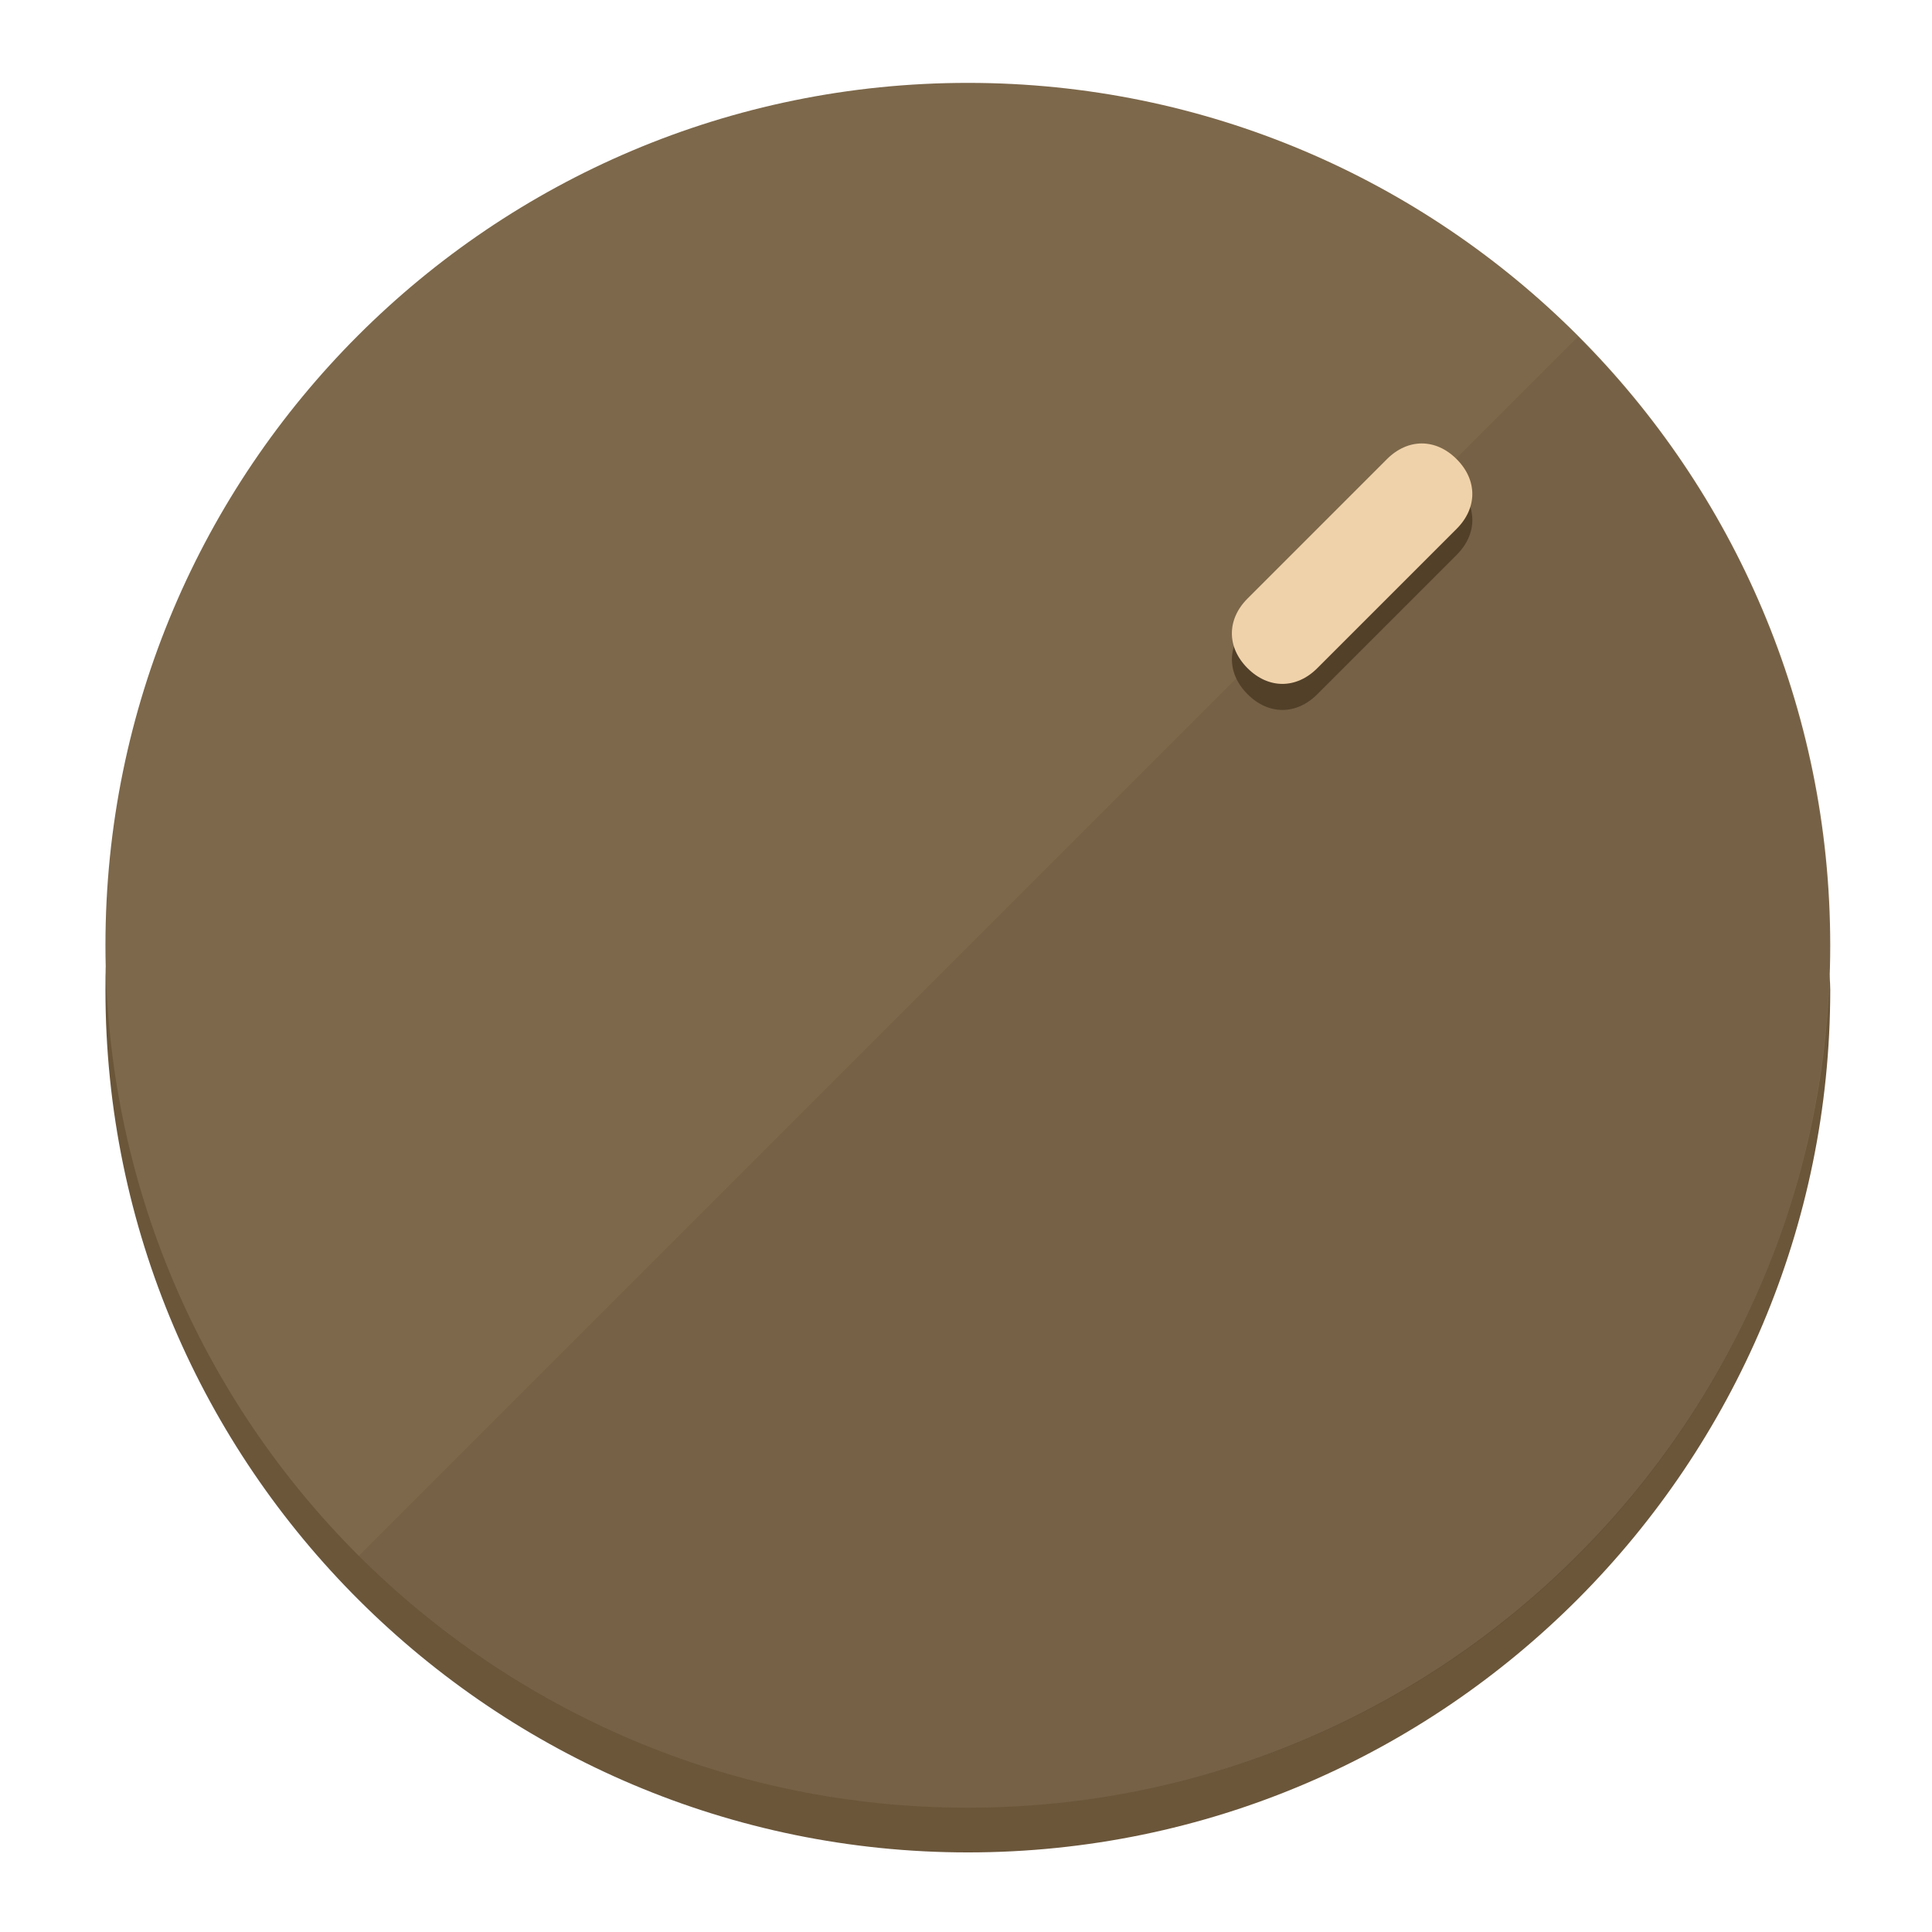
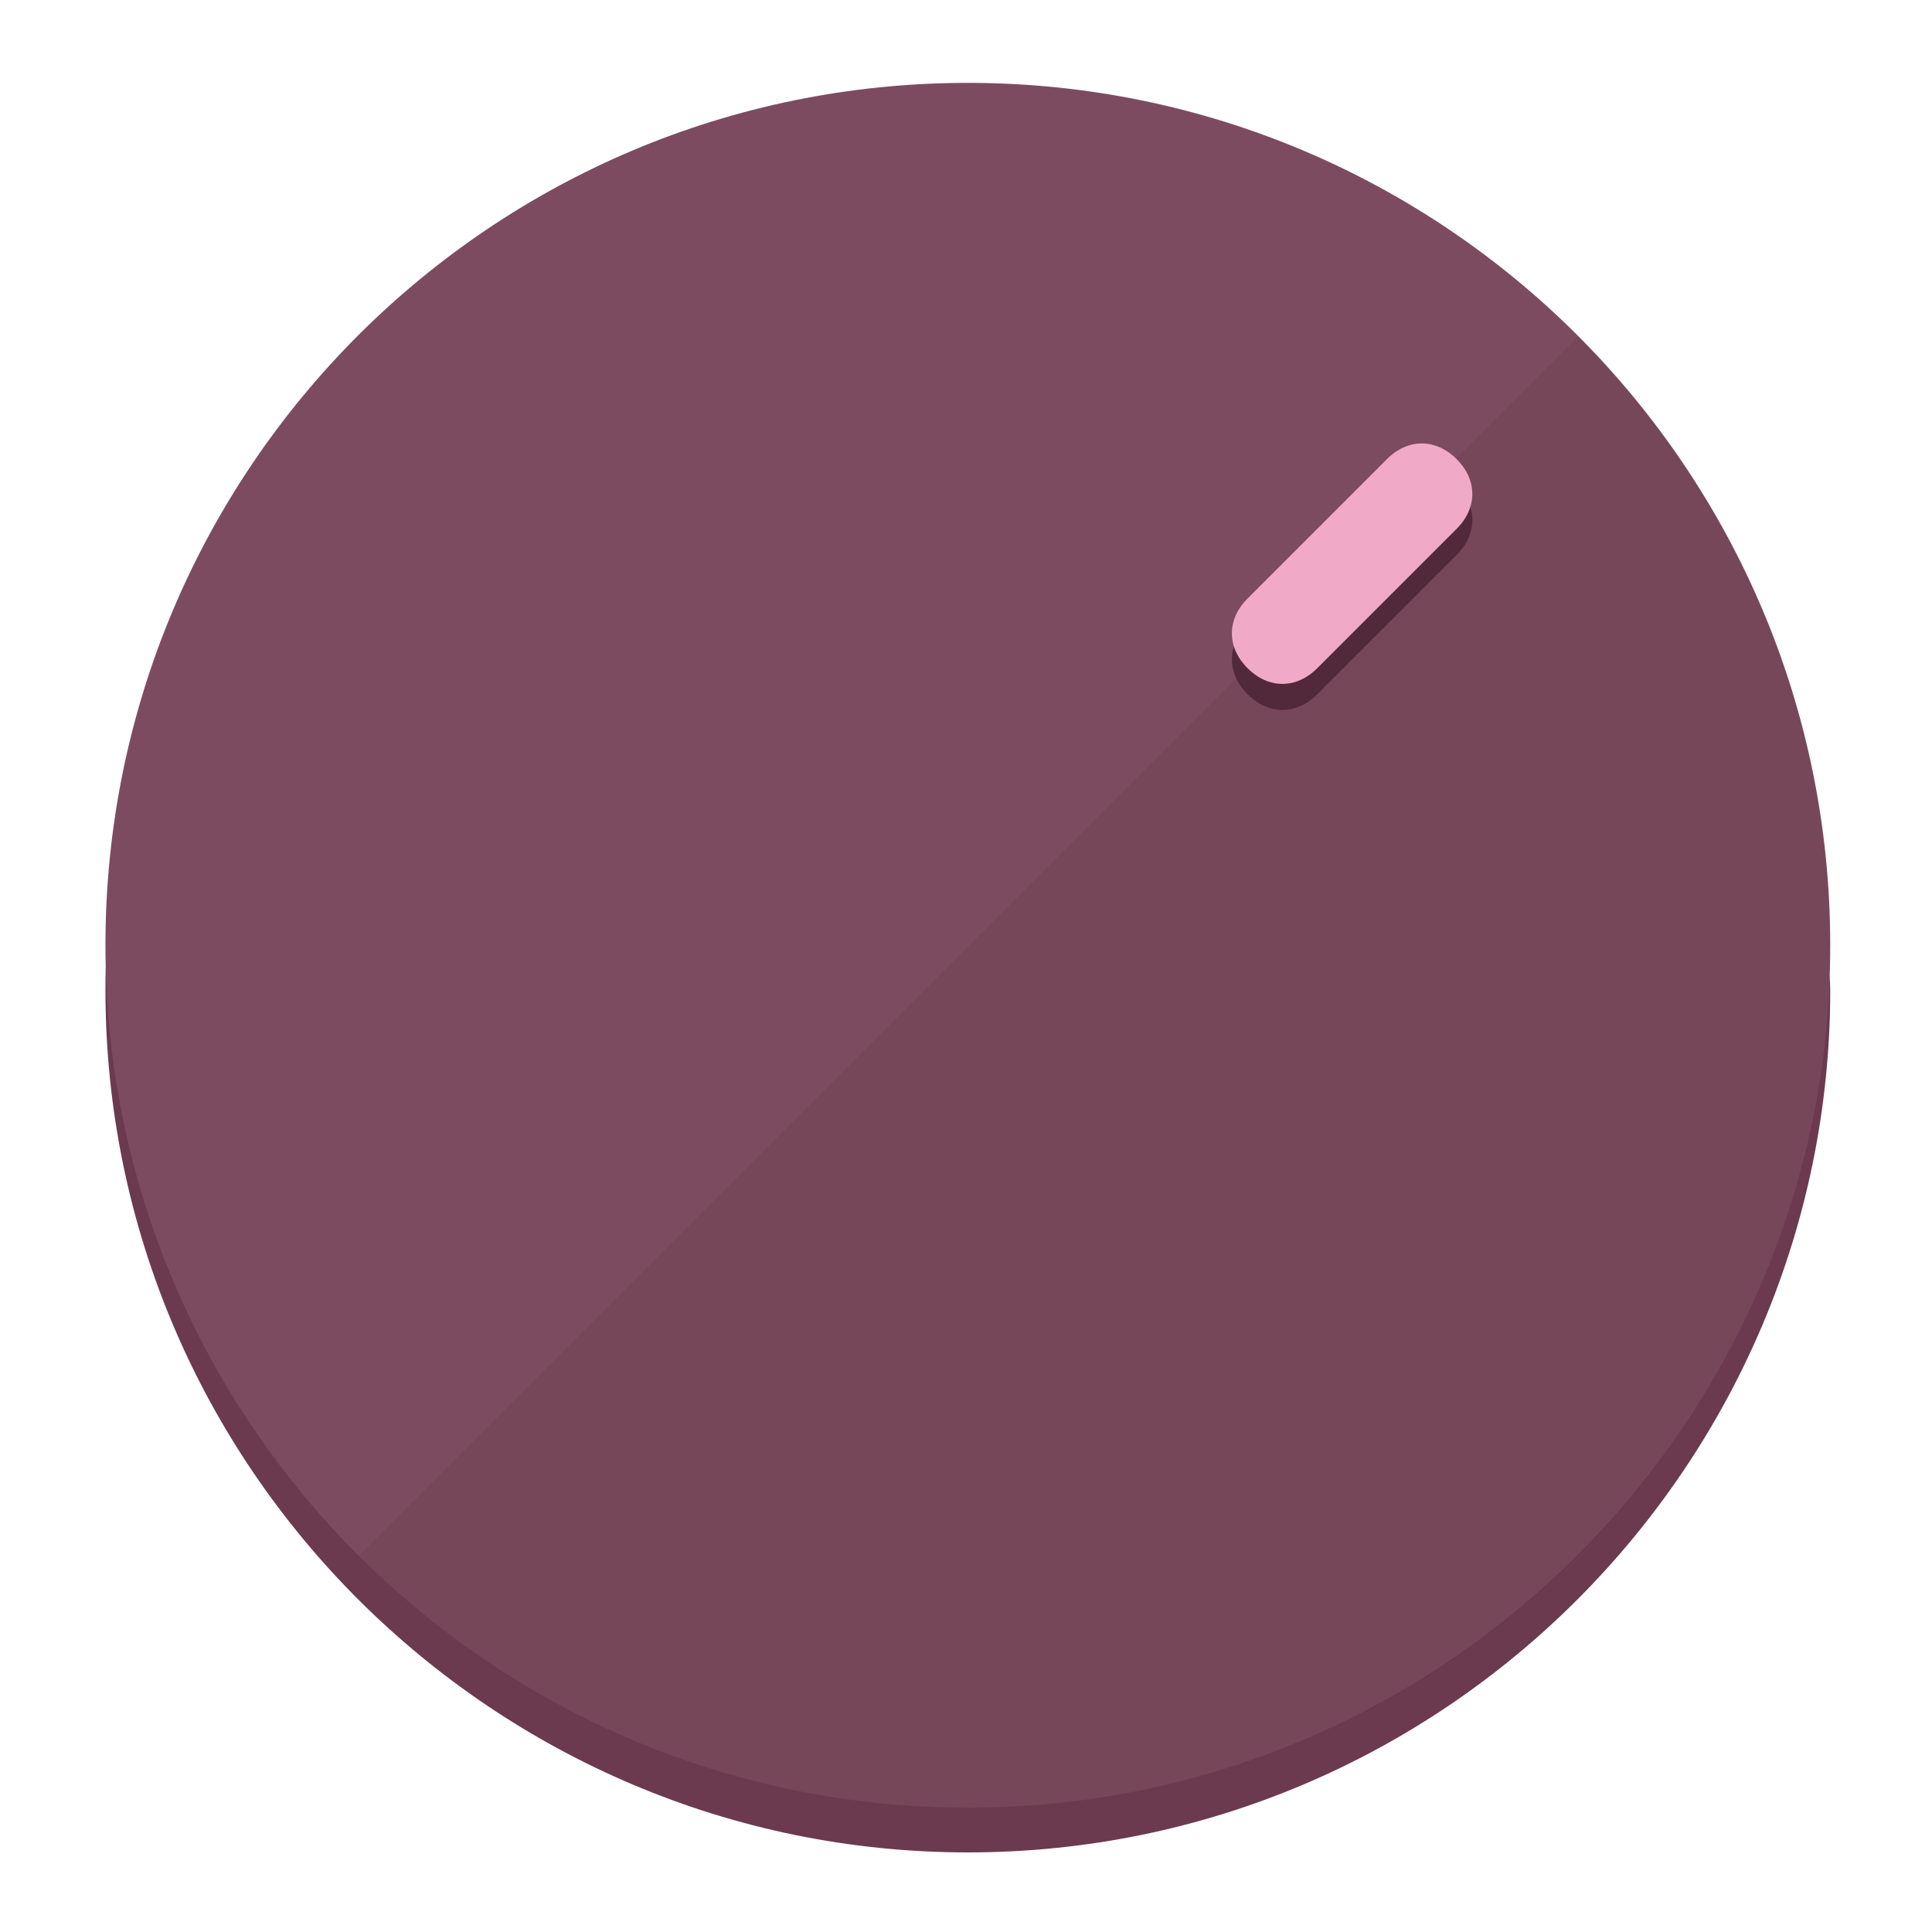
<svg xmlns="http://www.w3.org/2000/svg" height="120px" width="120px" version="1.1" id="Layer_1" viewBox="0 0 496.8 496.8" xml:space="preserve">
  <defs id="defs23" />
  <g id="g3158">
-     <path style="display:inline;fill:#6B563A;fill-opacity:1;stroke-width:1.584" d="m 248.875,445.92 c 116.582,0 212.89,-91.238 220.493,-205.286 0,5.069 1.267,8.87 1.267,13.939 0,121.651 -98.842,221.76 -221.76,221.76 -121.651,0 -221.76,-98.842 -221.76,-221.76 0,-5.069 0,-8.87 1.267,-13.939 7.603,114.048 103.91,205.286 220.493,205.286 z" id="path8" />
-     <circle style="display:inline;fill:#7D684B;fill-opacity:1;stroke-width:1.584" cx="248.875" cy="243.071" r="221.76" id="circle12" />
-     <path style="display:inline;fill:#524029;fill-opacity:0.154;stroke-width:1.587" d="m 405.744,86.606 c 86.308,86.308 86.308,227.193 0,313.5 -86.308,86.308 -227.193,86.308 -313.5,0" id="path14" />
+     <path style="display:inline;fill:#6B3A4F;fill-opacity:1;stroke-width:1.584" d="m 248.875,445.92 c 116.582,0 212.89,-91.238 220.493,-205.286 0,5.069 1.267,8.87 1.267,13.939 0,121.651 -98.842,221.76 -221.76,221.76 -121.651,0 -221.76,-98.842 -221.76,-221.76 0,-5.069 0,-8.87 1.267,-13.939 7.603,114.048 103.91,205.286 220.493,205.286 z" id="path8" />
+     <circle style="display:inline;fill:#7D4B60;fill-opacity:1;stroke-width:1.584" cx="248.875" cy="243.071" r="221.76" id="circle12" />
+     <path style="display:inline;fill:#52293A;fill-opacity:0.154;stroke-width:1.587" d="m 405.744,86.606 c 86.308,86.308 86.308,227.193 0,313.5 -86.308,86.308 -227.193,86.308 -313.5,0" id="path14" />
  </g>
  <g id="g3198">
    <circle style="display:none;fill:#000000;fill-opacity:0;stroke-width:1.584" cx="347.932" cy="-3.454" r="221.76" id="circle12-3" transform="rotate(45)" />
-     <path style="display:inline;fill:#524029;fill-opacity:1;stroke-width:1.584" d="m 338.732,178.525 c -5.376,5.376 -12.545,5.376 -17.921,-3e-5 v 0 c -5.376,-5.376 -5.376,-12.545 -1e-5,-17.921 l 35.842,-35.842 c 5.376,-5.376 12.545,-5.376 17.921,2e-5 v 0 c 5.376,5.376 5.376,12.545 0,17.921 z" id="path3789" />
-     <path style="display:inline;fill:#F0D2AA;stroke-width:1.584" d="m 338.722,171.826 c -5.376,5.376 -12.545,5.376 -17.921,-2e-5 v 0 c -5.376,-5.376 -5.376,-12.545 0,-17.921 l 35.842,-35.842 c 5.376,-5.376 12.545,-5.376 17.921,-10e-6 v 0 c 5.376,5.376 5.376,12.545 0,17.921 z" id="path915" />
+     <path style="display:inline;fill:#52293A;fill-opacity:1;stroke-width:1.584" d="m 338.732,178.525 c -5.376,5.376 -12.545,5.376 -17.921,-3e-5 v 0 c -5.376,-5.376 -5.376,-12.545 -1e-5,-17.921 l 35.842,-35.842 c 5.376,-5.376 12.545,-5.376 17.921,2e-5 v 0 c 5.376,5.376 5.376,12.545 0,17.921 z" id="path3789" />
+     <path style="display:inline;fill:#F0AAC8;stroke-width:1.584" d="m 338.722,171.826 c -5.376,5.376 -12.545,5.376 -17.921,-2e-5 v 0 c -5.376,-5.376 -5.376,-12.545 0,-17.921 l 35.842,-35.842 c 5.376,-5.376 12.545,-5.376 17.921,-10e-6 v 0 c 5.376,5.376 5.376,12.545 0,17.921 z" id="path915" />
  </g>
</svg>
